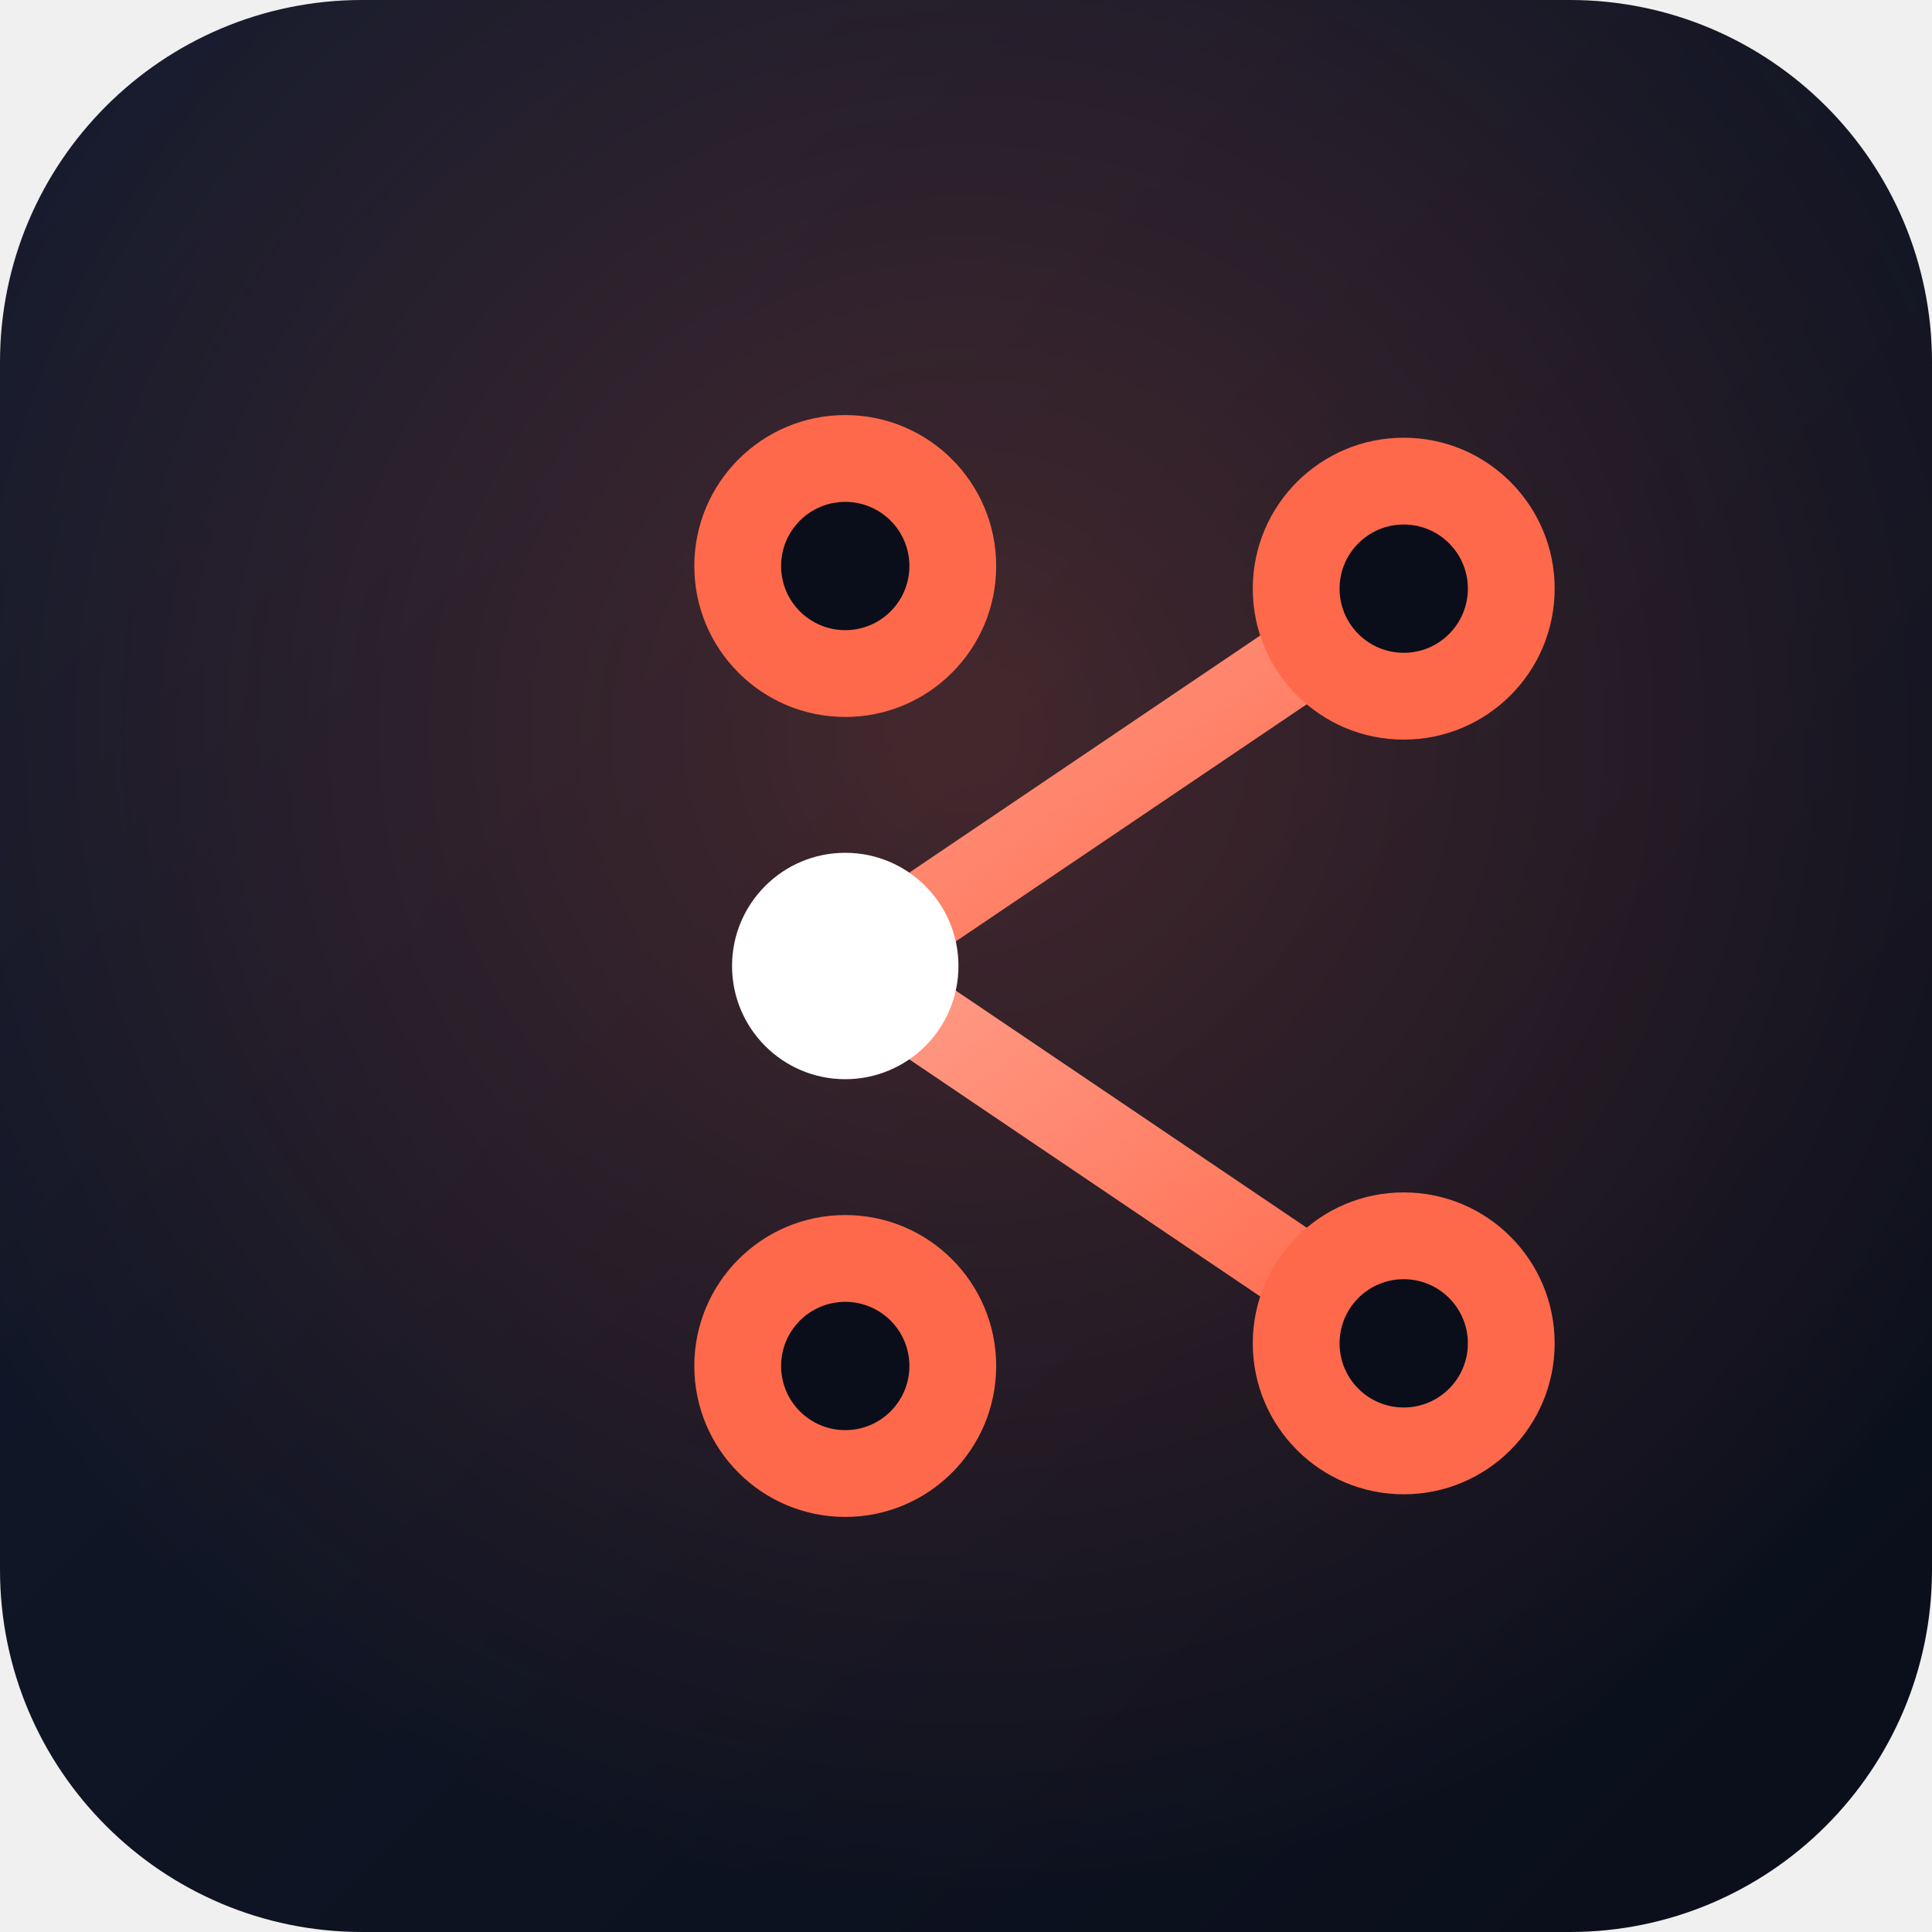
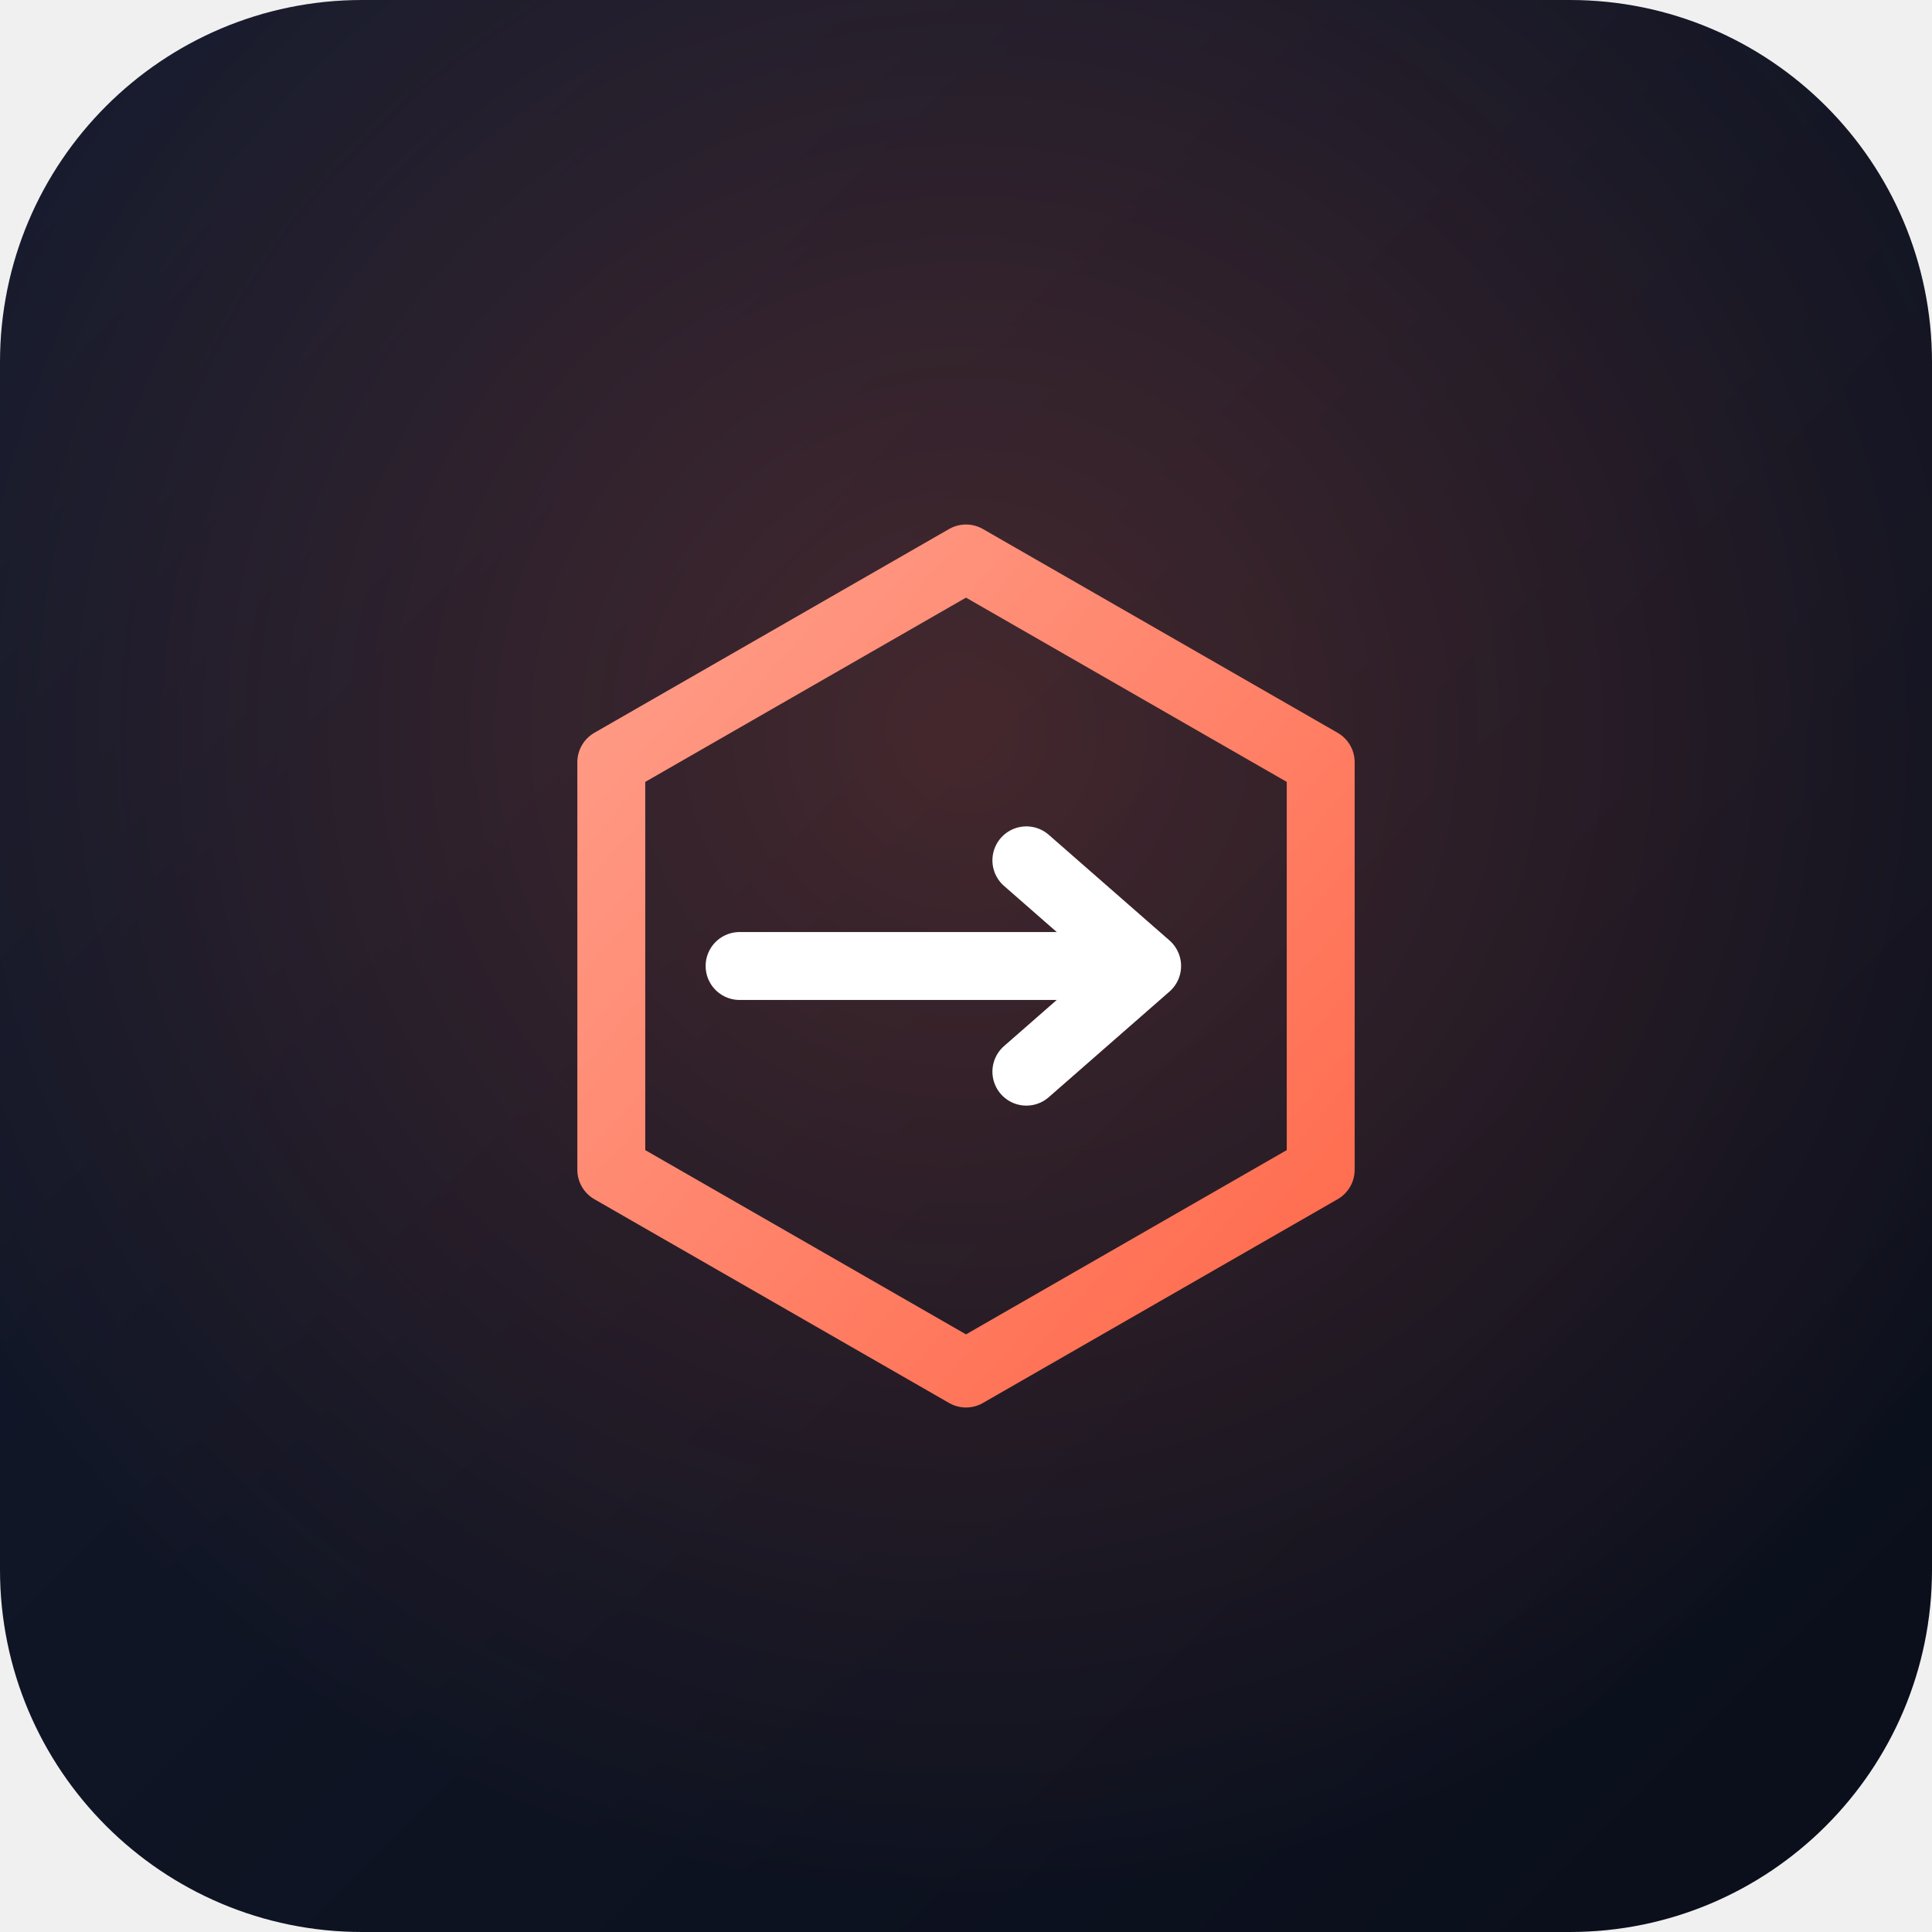
<svg xmlns="http://www.w3.org/2000/svg" viewBox="0 0 512 512" width="512" height="512">
  <defs>
    <linearGradient id="bg" x1="0" y1="0" x2="1" y2="1">
      <stop offset="0" stop-color="#141B2E" />
      <stop offset="1" stop-color="#0A0E1A" />
    </linearGradient>
    <linearGradient id="arm" x1="0" y1="0" x2="1" y2="1">
      <stop offset="0" stop-color="#ff9e8a" />
      <stop offset="1" stop-color="#FF694B" />
    </linearGradient>
    <radialGradient id="glow" cx="0.5" cy="0.38" r="0.6">
      <stop offset="0" stop-color="#FF694B" stop-opacity="0.22" />
      <stop offset="1" stop-color="#FF694B" stop-opacity="0" />
    </radialGradient>
  </defs>
  <rect width="512" height="512" rx="96" fill="url(#bg)" />
  <rect width="512" height="512" rx="96" fill="url(#glow)" />
-   <g stroke="url(#arm)" stroke-width="22" stroke-linecap="round" fill="none">
-     <line x1="224" y1="150" x2="224" y2="362" />
-     <line x1="224" y1="256" x2="372" y2="156" />
-     <line x1="224" y1="256" x2="372" y2="356" />
+   <path d="M256 148 L350 202 L350 310 L256 364 L162 310 L162 202 Z" fill="none" stroke="url(#arm)" stroke-width="18" stroke-linejoin="round" />
+   <g stroke="#fff" stroke-width="18" stroke-linecap="round" stroke-linejoin="round" fill="none">
+     <line x1="196" y1="256" x2="300" y2="256" />
+     <polyline points="272,228 304,256 272,284" />
  </g>
-   <circle cx="224" cy="150" r="40" fill="#FF694B" />
-   <circle cx="224" cy="150" r="17" fill="#0A0E1A" />
-   <circle cx="224" cy="362" r="40" fill="#FF694B" />
-   <circle cx="224" cy="362" r="17" fill="#0A0E1A" />
-   <circle cx="372" cy="156" r="40" fill="#FF694B" />
-   <circle cx="372" cy="156" r="17" fill="#0A0E1A" />
-   <circle cx="372" cy="356" r="40" fill="#FF694B" />
-   <circle cx="372" cy="356" r="17" fill="#0A0E1A" />
-   <circle cx="224" cy="256" r="30" fill="#FFFFFF" />
</svg>
